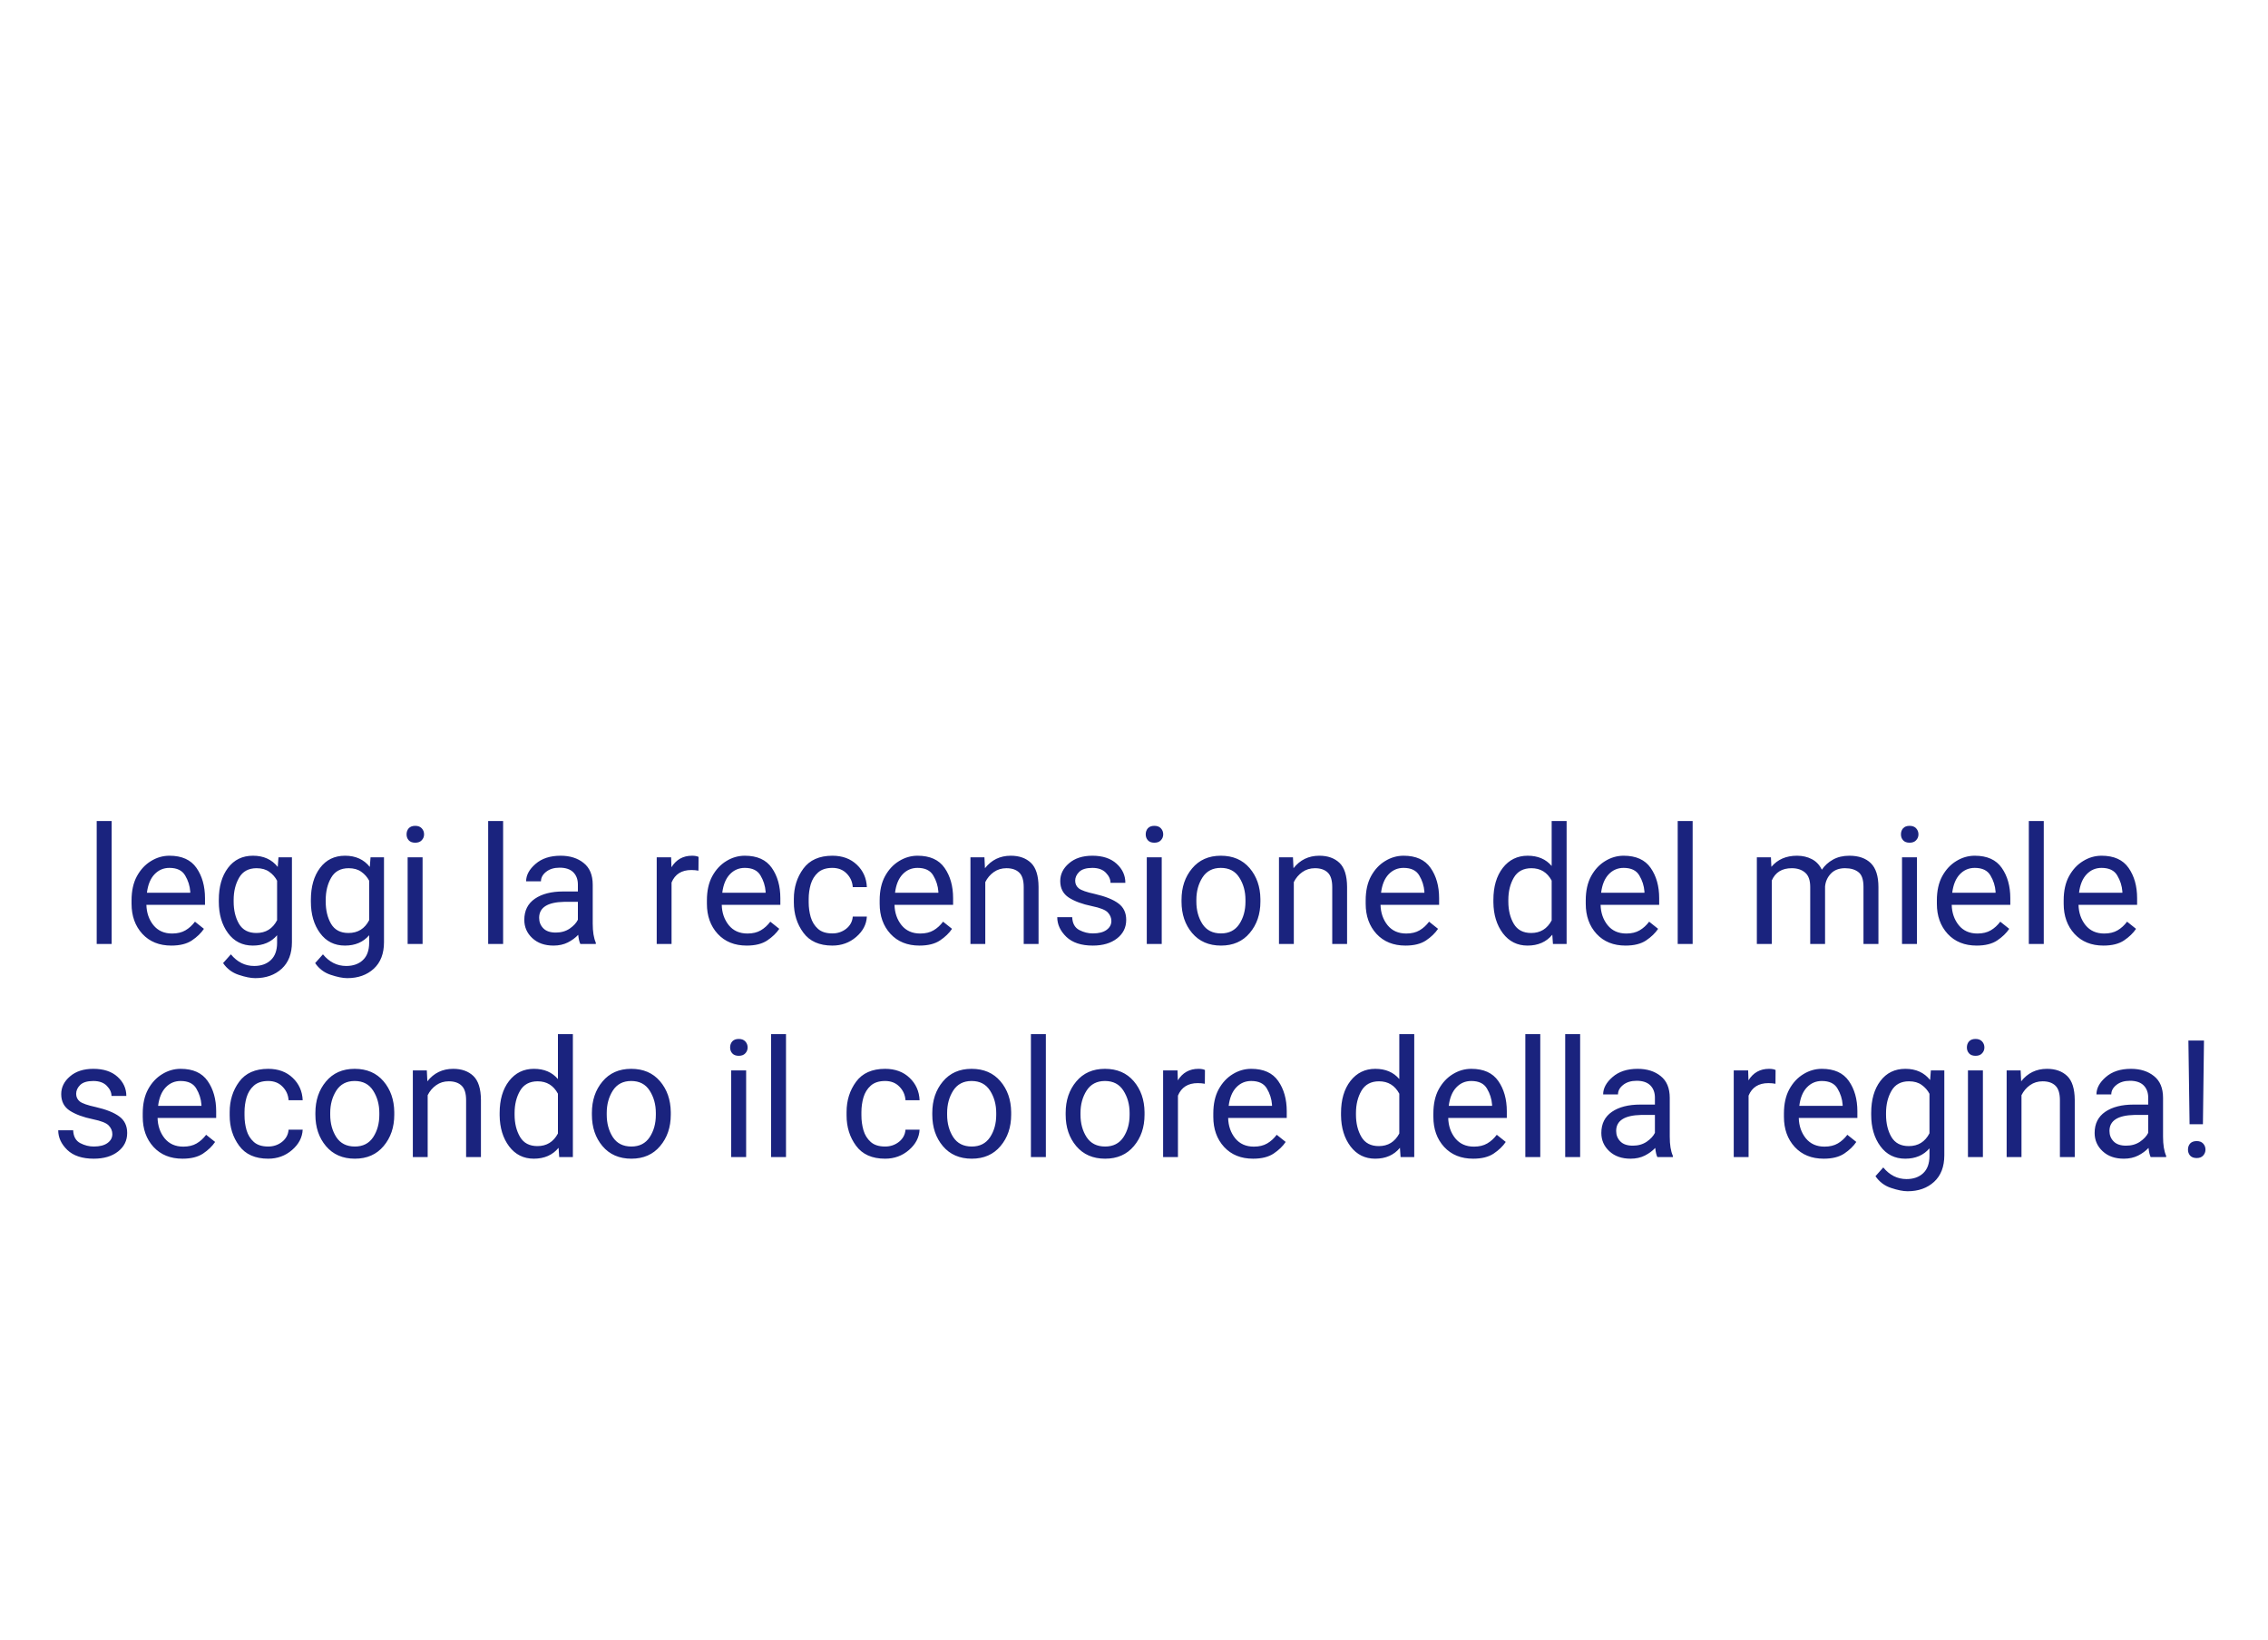
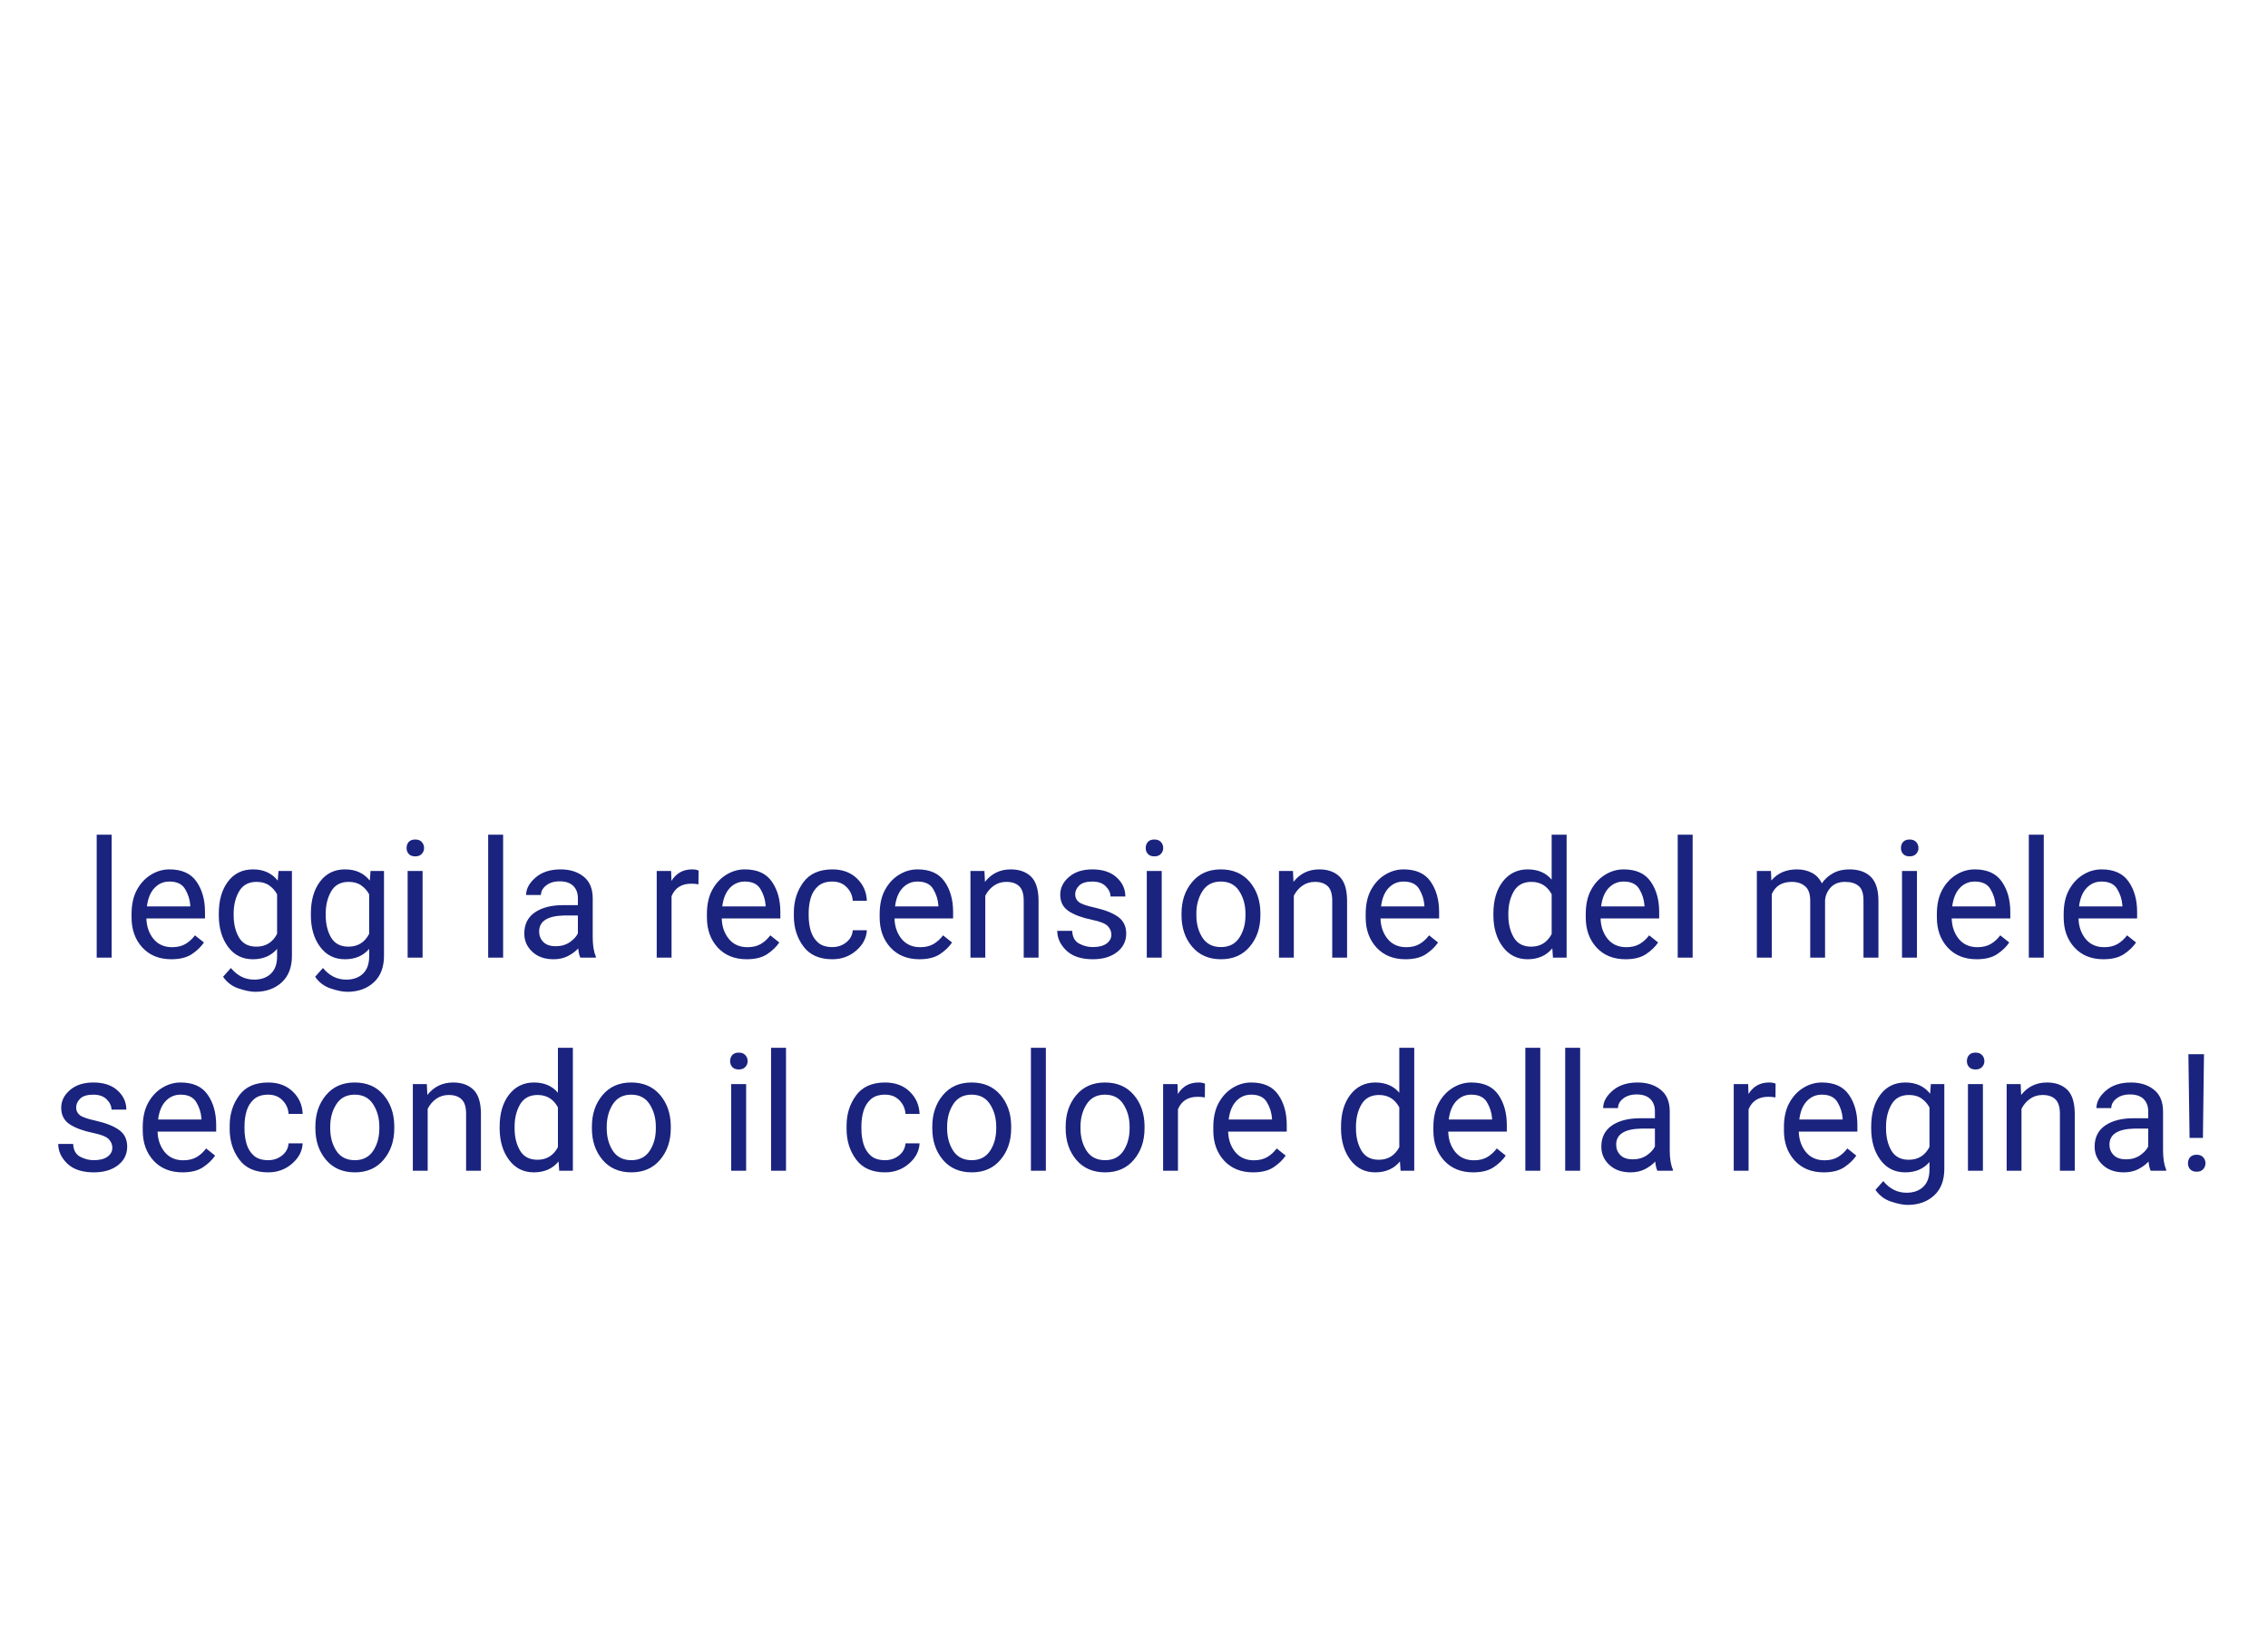
<svg xmlns="http://www.w3.org/2000/svg" viewBox="0 0 332 240" width="100%" height="100%">
-   <text y="130" fill="#1a237e" font-family="-apple-system, BlinkMacSystemFont, 'Segoe UI', Roboto, Oxygen-Sans, Ubuntu, Cantarell, 'Helvetica Neue', sans-serif" font-size="24px">
+   <text id="testoscelta" y="132" fill="#1a237e" font-family="-apple-system, BlinkMacSystemFont, 'Segoe UI', Roboto, Oxygen-Sans, Ubuntu, Cantarell, 'Helvetica Neue', sans-serif" font-size="24px">
    <tspan x="50%" text-anchor="middle" dominant-baseline="central">leggi la recensione del miele</tspan>
    <tspan x="50%" text-anchor="middle" dominant-baseline="central" dy="1.3em">secondo il colore della regina!</tspan>
  </text>
</svg>
